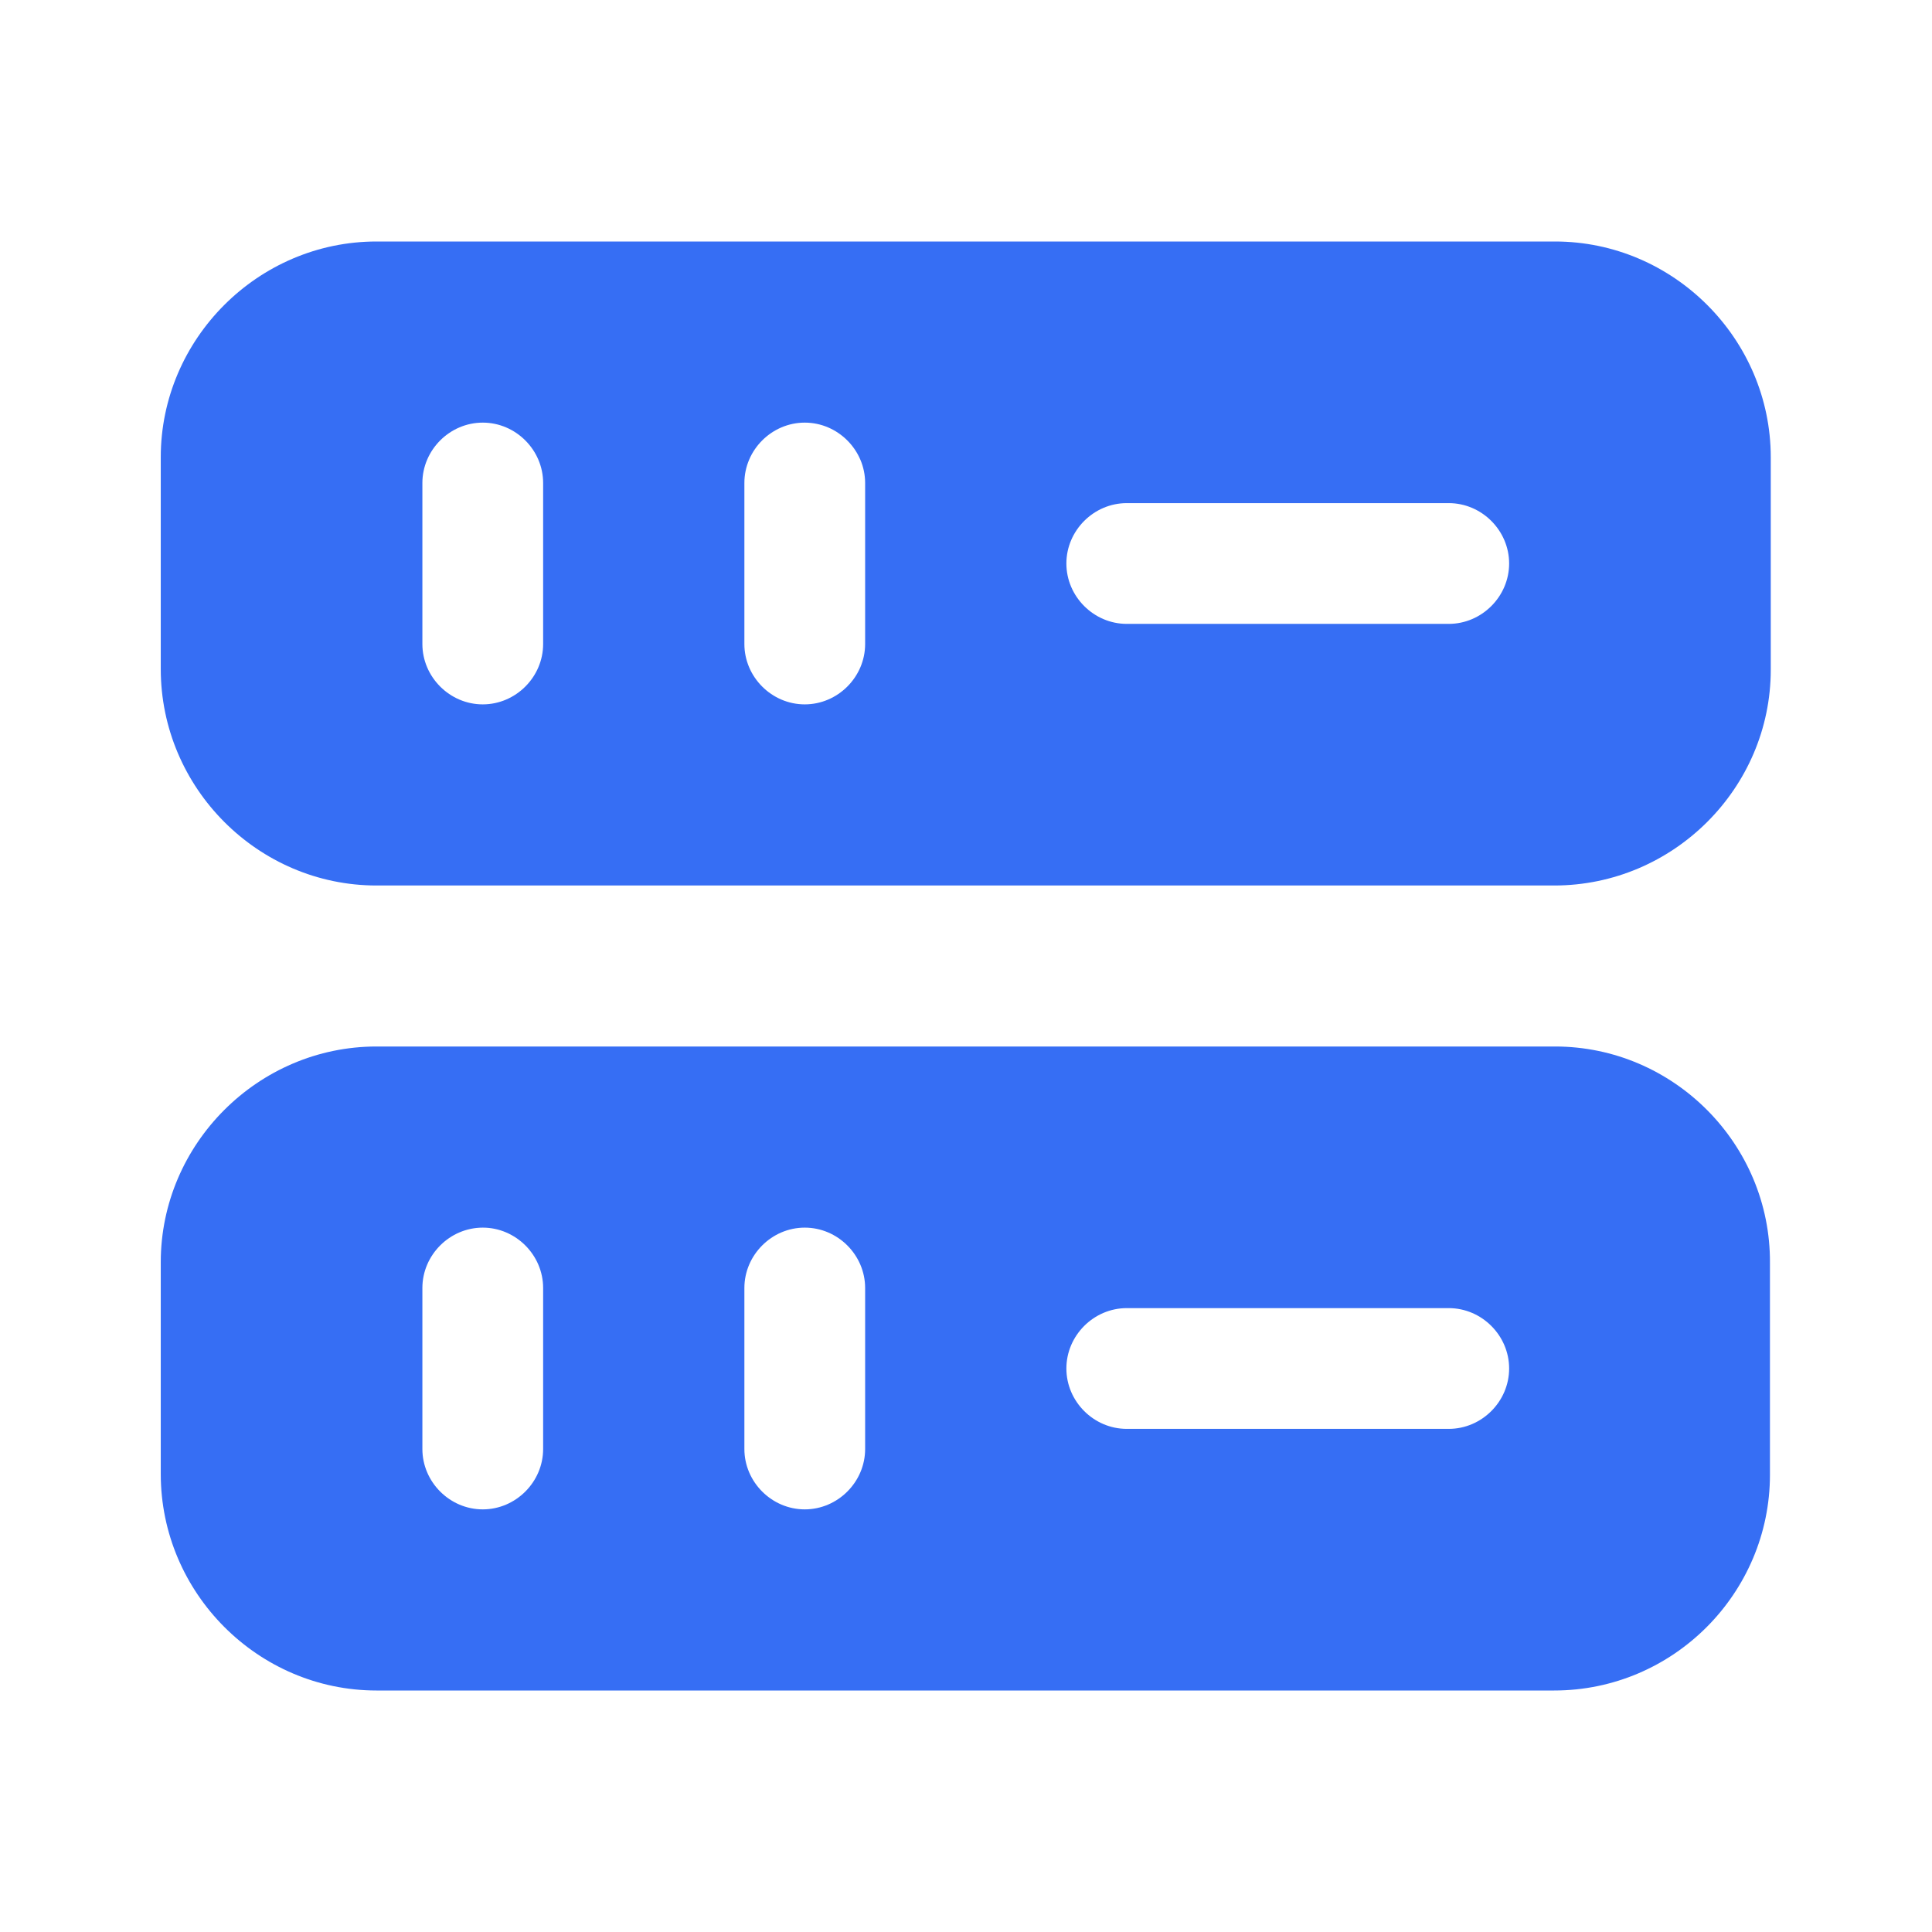
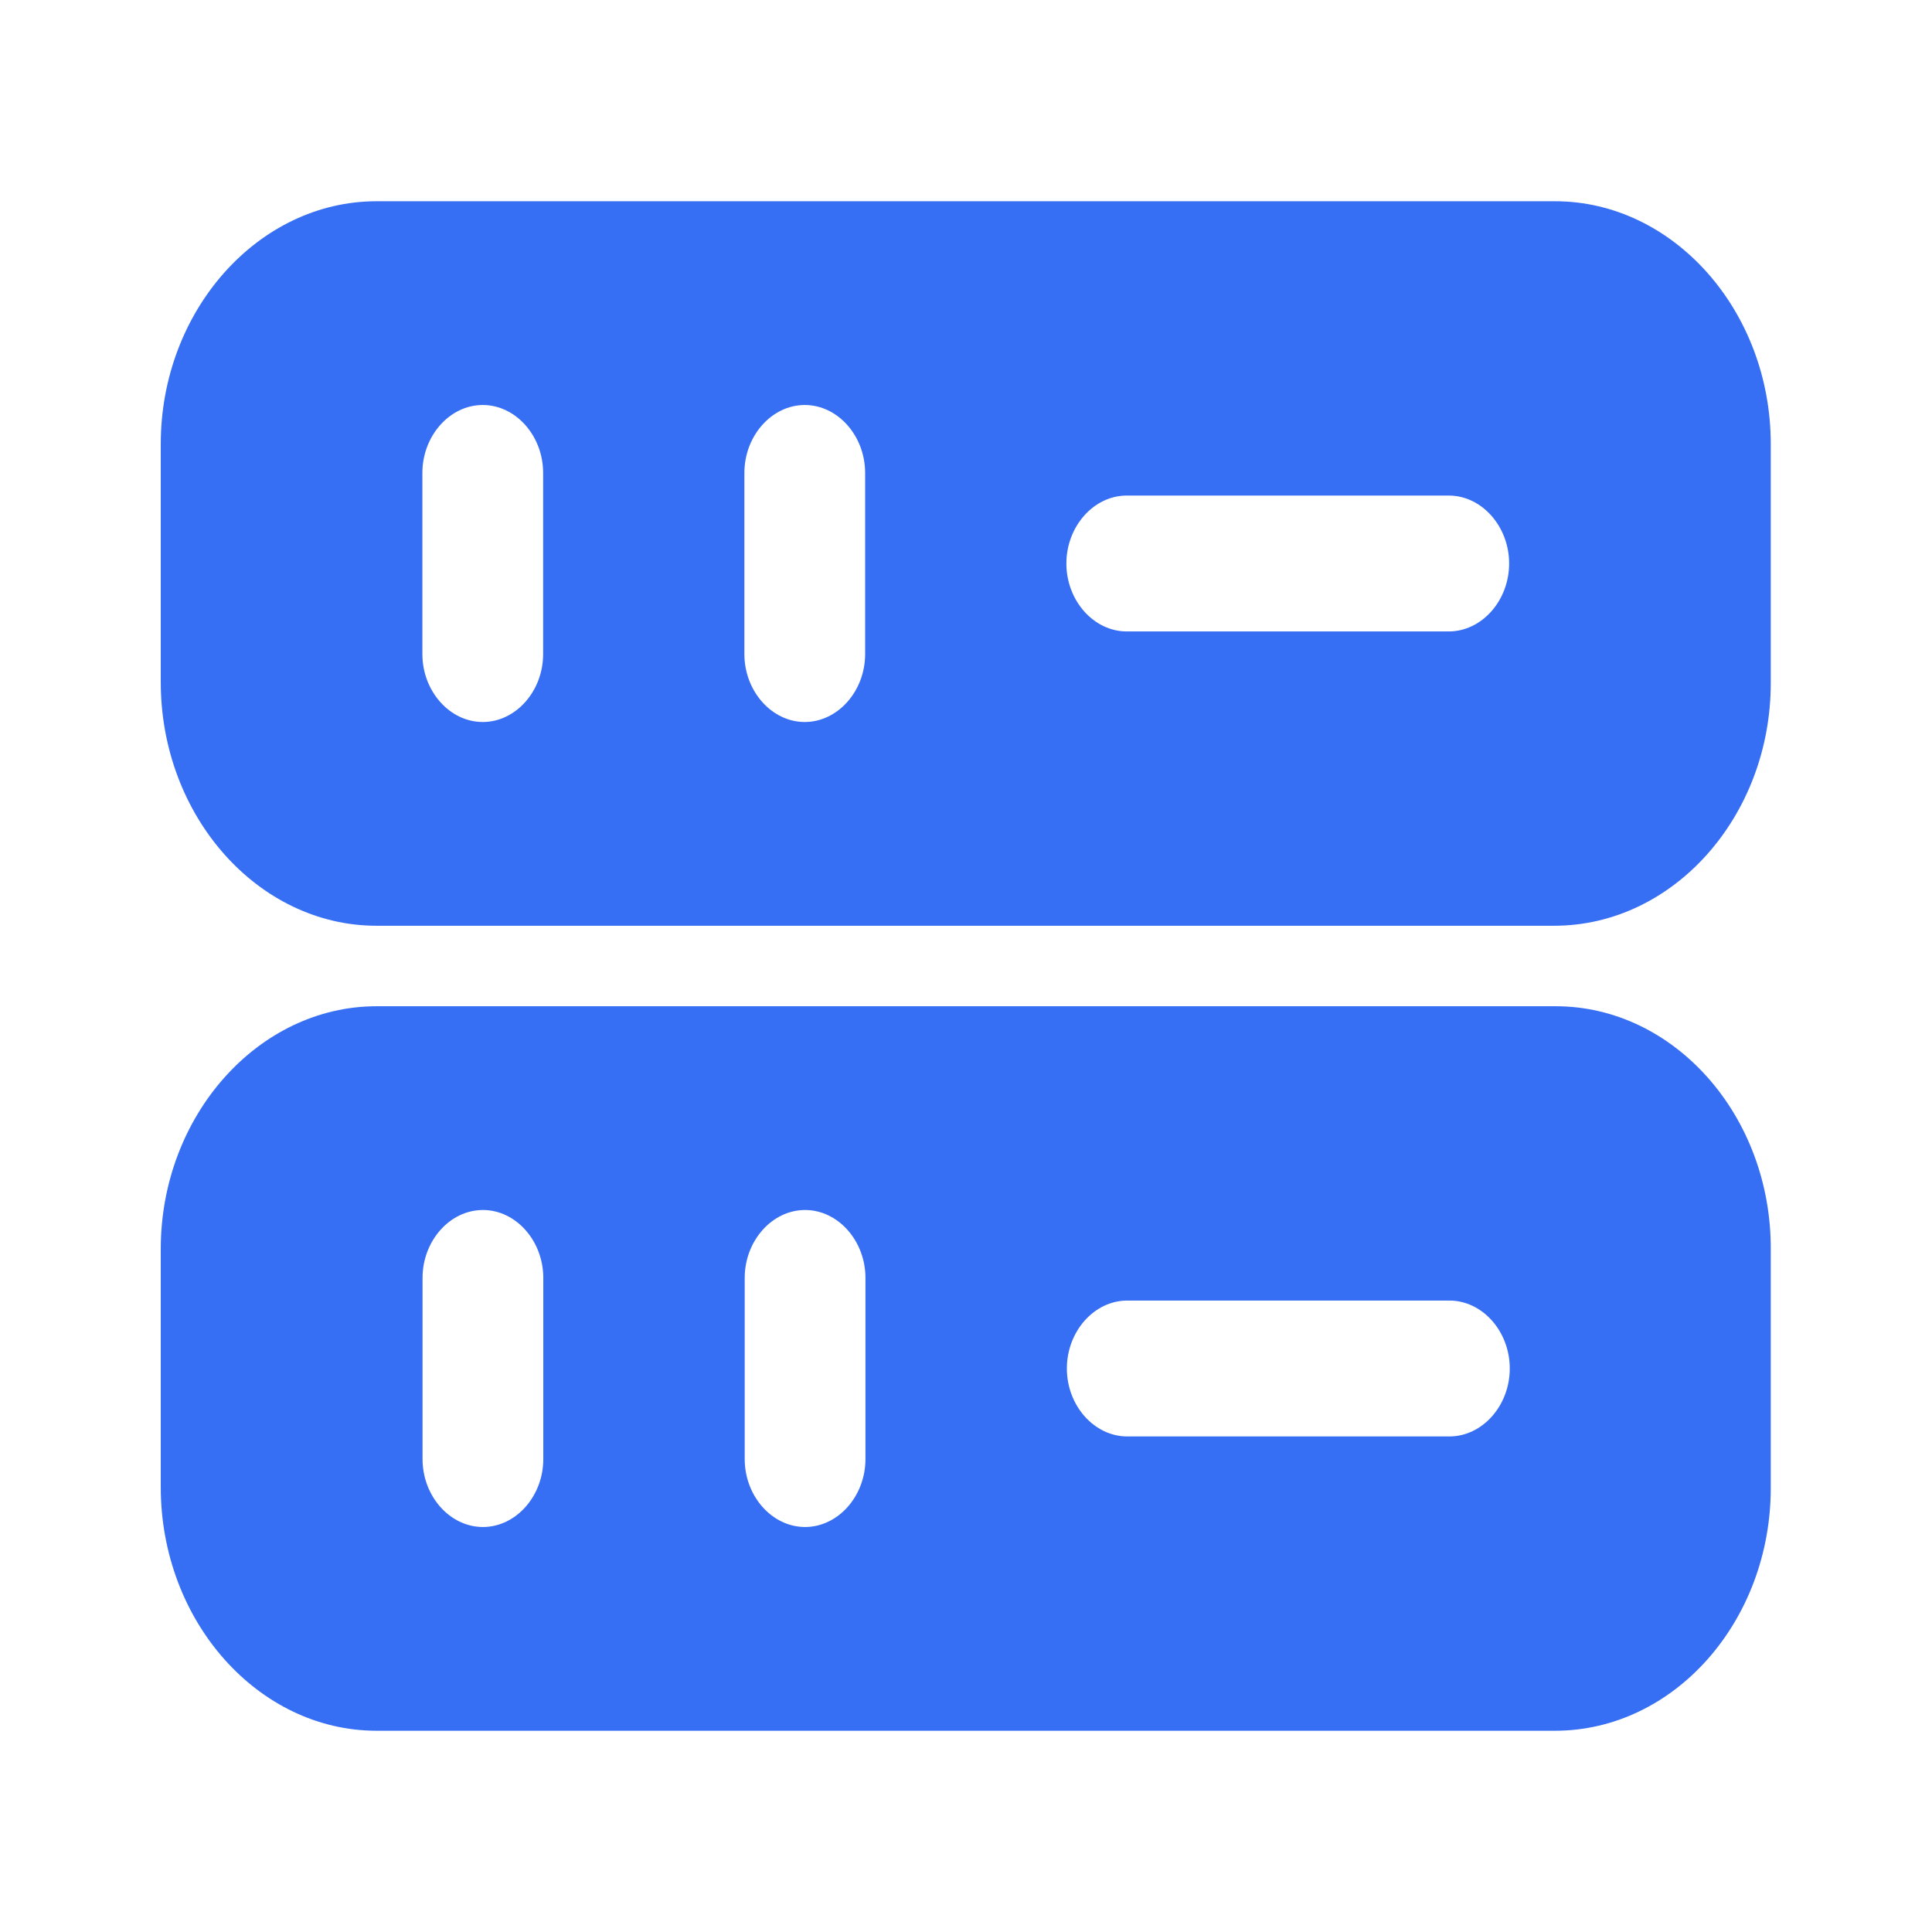
<svg xmlns="http://www.w3.org/2000/svg" width="24" height="24" viewBox="0 0 24 24" fill="none">
-   <path fill-rule="evenodd" clip-rule="evenodd" d="M4.677 3H19.317C20.787 3 21.997 4.21 21.997 5.68V8.32C21.997 9.79 20.787 11 19.307 11H4.677C3.207 11 1.997 9.79 1.997 8.31V5.68C1.997 4.21 3.207 3 4.677 3ZM5.997 8.75C6.407 8.75 6.747 8.41 6.747 8V6C6.747 5.59 6.407 5.25 5.997 5.25C5.587 5.25 5.247 5.59 5.247 6V8C5.247 8.41 5.587 8.75 5.997 8.75ZM9.997 8.75C10.407 8.75 10.747 8.41 10.747 8V6C10.747 5.59 10.407 5.25 9.997 5.25C9.587 5.25 9.247 5.59 9.247 6V8C9.247 8.41 9.587 8.75 9.997 8.75ZM13.997 7.75H17.997C18.407 7.75 18.747 7.41 18.747 7C18.747 6.59 18.407 6.25 17.997 6.25H13.997C13.587 6.25 13.247 6.59 13.247 7C13.247 7.41 13.587 7.75 13.997 7.75ZM4.677 13H19.317C20.787 13 21.997 14.21 21.987 15.69V18.32C21.987 19.79 20.787 21 19.307 21H4.677C3.207 21 1.997 19.79 1.997 18.31V15.68C1.997 14.21 3.207 13 4.677 13ZM5.997 18.75C6.407 18.75 6.747 18.41 6.747 18V16C6.747 15.59 6.407 15.25 5.997 15.25C5.587 15.25 5.247 15.59 5.247 16V18C5.247 18.41 5.587 18.75 5.997 18.75ZM9.997 18.75C10.407 18.75 10.747 18.41 10.747 18V16C10.747 15.59 10.407 15.25 9.997 15.25C9.587 15.25 9.247 15.59 9.247 16V18C9.247 18.41 9.587 18.75 9.997 18.75ZM13.997 17.75H17.997C18.407 17.75 18.747 17.41 18.747 17C18.747 16.59 18.407 16.25 17.997 16.25H13.997C13.587 16.25 13.247 16.59 13.247 17C13.247 17.41 13.587 17.75 13.997 17.75Z" fill="#366EF4" />
+   <path d="M19.317 2.5H4.677C3.207 2.5 1.997 3.861 1.997 5.515V8.474C1.997 10.139 3.207 11.5 4.677 11.5H19.307C20.787 11.5 21.997 10.139 21.997 8.485V5.515C21.997 3.861 20.787 2.5 19.317 2.5ZM6.747 8.125C6.747 8.586 6.407 8.969 5.997 8.969C5.587 8.969 5.247 8.586 5.247 8.125V5.875C5.247 5.414 5.587 5.031 5.997 5.031C6.407 5.031 6.747 5.414 6.747 5.875V8.125ZM10.747 8.125C10.747 8.586 10.407 8.969 9.997 8.969C9.587 8.969 9.247 8.586 9.247 8.125V5.875C9.247 5.414 9.587 5.031 9.997 5.031C10.407 5.031 10.747 5.414 10.747 5.875V8.125ZM17.997 7.844H13.997C13.587 7.844 13.247 7.461 13.247 7C13.247 6.539 13.587 6.156 13.997 6.156H17.997C18.407 6.156 18.747 6.539 18.747 7C18.747 7.461 18.407 7.844 17.997 7.844Z" fill="#366EF4" />
+   <path d="M19.326 12.5H4.678C3.208 12.5 1.997 13.861 1.997 15.515V18.474C1.997 20.139 3.208 21.5 4.678 21.5H19.316C20.796 21.5 21.997 20.139 21.997 18.485V15.526C22.007 13.861 20.796 12.5 19.326 12.5ZM6.749 18.125C6.749 18.586 6.409 18.969 5.999 18.969C5.589 18.969 5.249 18.586 5.249 18.125V15.875C5.249 15.414 5.589 15.031 5.999 15.031C6.409 15.031 6.749 15.414 6.749 15.875V18.125ZM10.751 18.125C10.751 18.586 10.411 18.969 10.001 18.969C9.591 18.969 9.251 18.586 9.251 18.125V15.875C9.251 15.414 9.591 15.031 10.001 15.031C10.411 15.031 10.751 15.414 10.751 15.875V18.125ZM18.005 17.844H14.003C13.593 17.844 13.253 17.461 13.253 17C13.253 16.539 13.593 16.156 14.003 16.156H18.005C18.415 16.156 18.755 16.539 18.755 17C18.755 17.461 18.415 17.844 18.005 17.844Z" fill="#366EF4" />
</svg>
